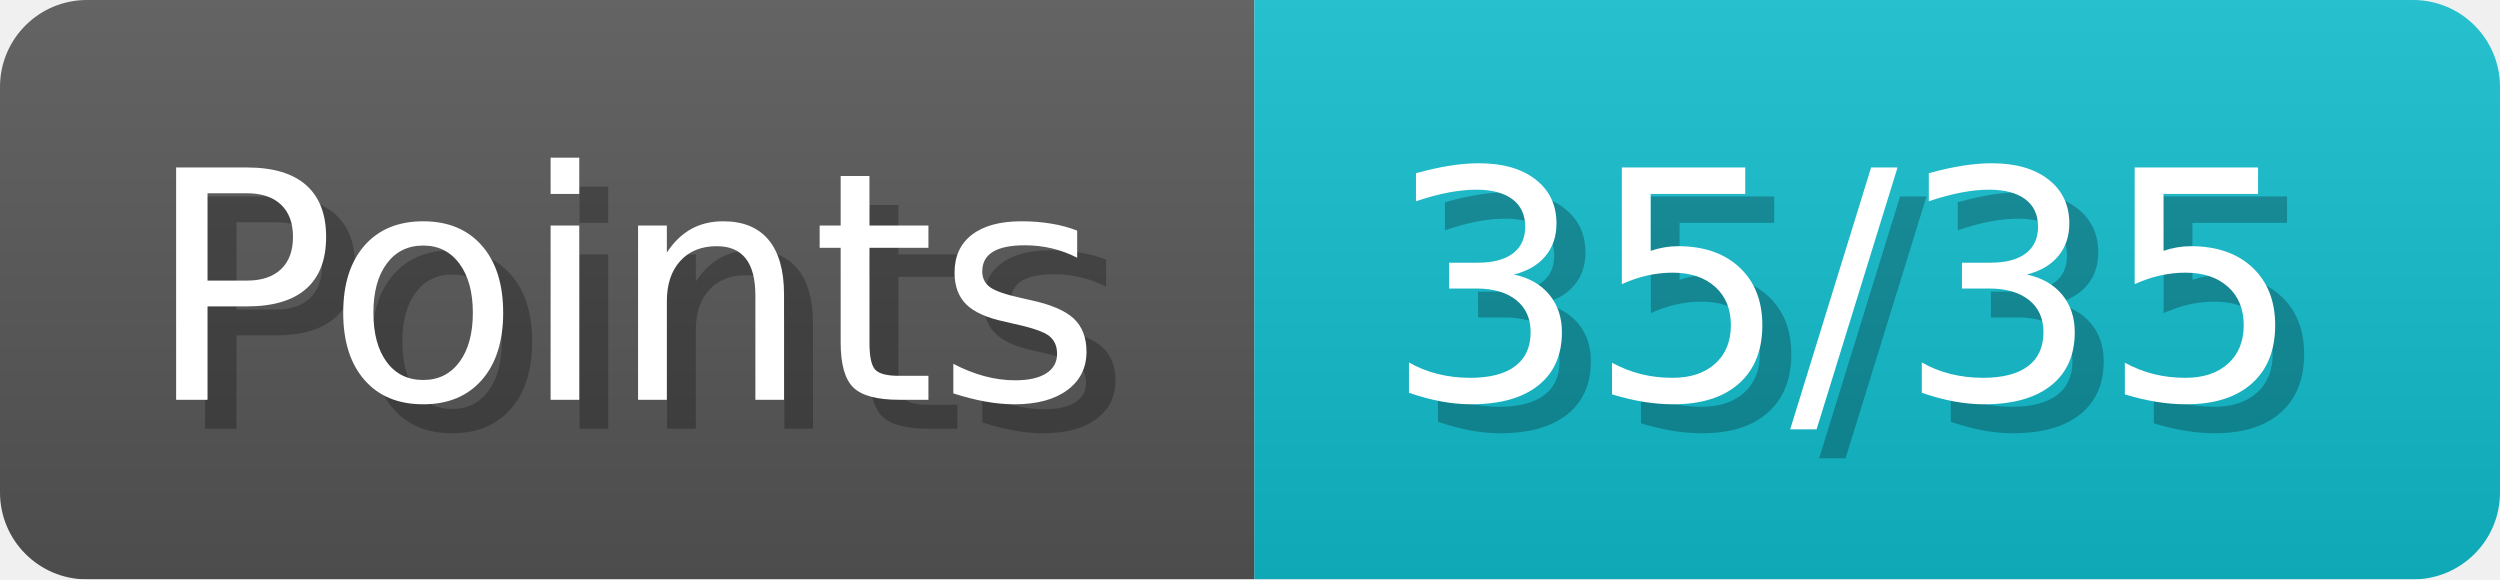
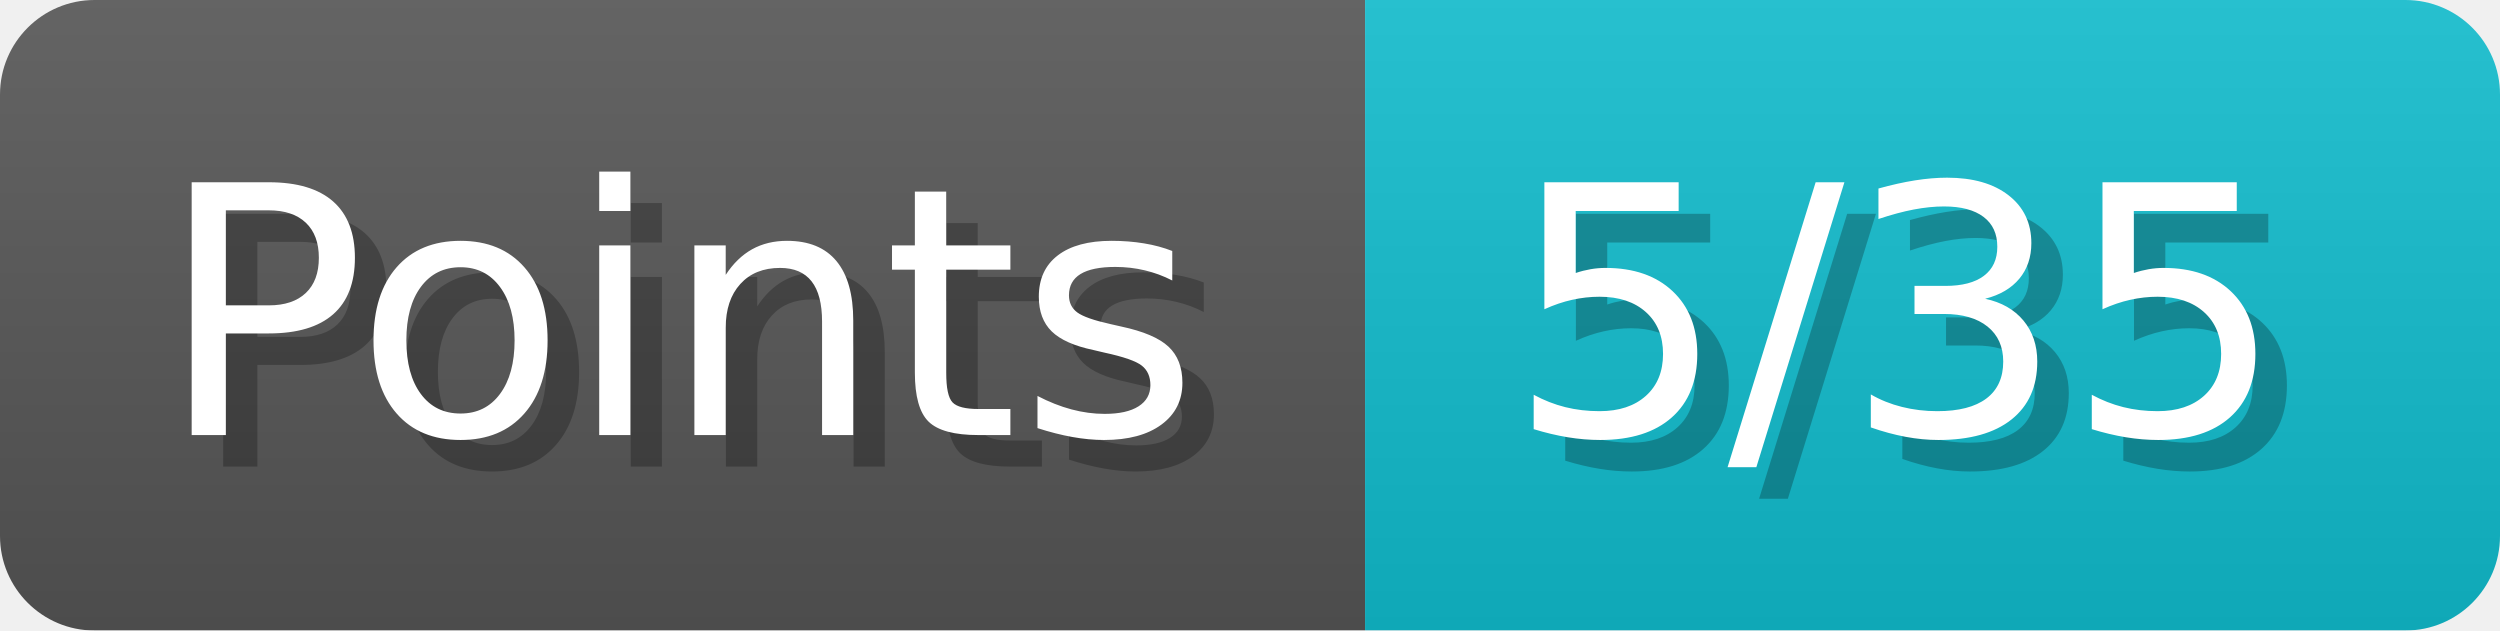
- <svg xmlns="http://www.w3.org/2000/svg" width="86.3" height="20" viewBox="0 0 863 200" role="img" aria-label="Points: 35/35">
+ <svg xmlns="http://www.w3.org/2000/svg" width="79.3" height="20" viewBox="0 0 793 200" role="img" aria-label="Points: 5/35">
  <linearGradient id="a" x2="0" y2="100%">
    <stop offset="0" stop-opacity=".1" stop-color="#EEE" />
    <stop offset="1" stop-opacity=".1" />
  </linearGradient>
  <mask id="m">
-     <rect width="863" height="200" rx="30" fill="#FFF" />
+     <rect width="793" height="200" rx="30" fill="#FFF" />
  </mask>
  <g mask="url(#m)">
    <rect width="433" height="200" fill="#555" />
-     <rect width="430" height="200" fill="#1BC" x="433" />
-     <rect width="863" height="200" fill="url(#a)" />
+     <rect width="360" height="200" fill="#1BC" x="433" />
+     <rect width="793" height="200" fill="url(#a)" />
  </g>
  <g aria-hidden="true" fill="#fff" text-anchor="start" font-family="Verdana,DejaVu Sans,sans-serif" font-size="110">
    <text x="60" y="148" textLength="333" fill="#000" opacity="0.25">Points</text>
    <text x="50" y="138" textLength="333">Points</text>
-     <text x="488" y="148" textLength="330" fill="#000" opacity="0.25">35/35</text>
-     <text x="478" y="138" textLength="330">35/35</text>
+     <text x="488" y="148" textLength="260" fill="#000" opacity="0.25">5/35</text>
+     <text x="478" y="138" textLength="260">5/35</text>
  </g>
</svg>
